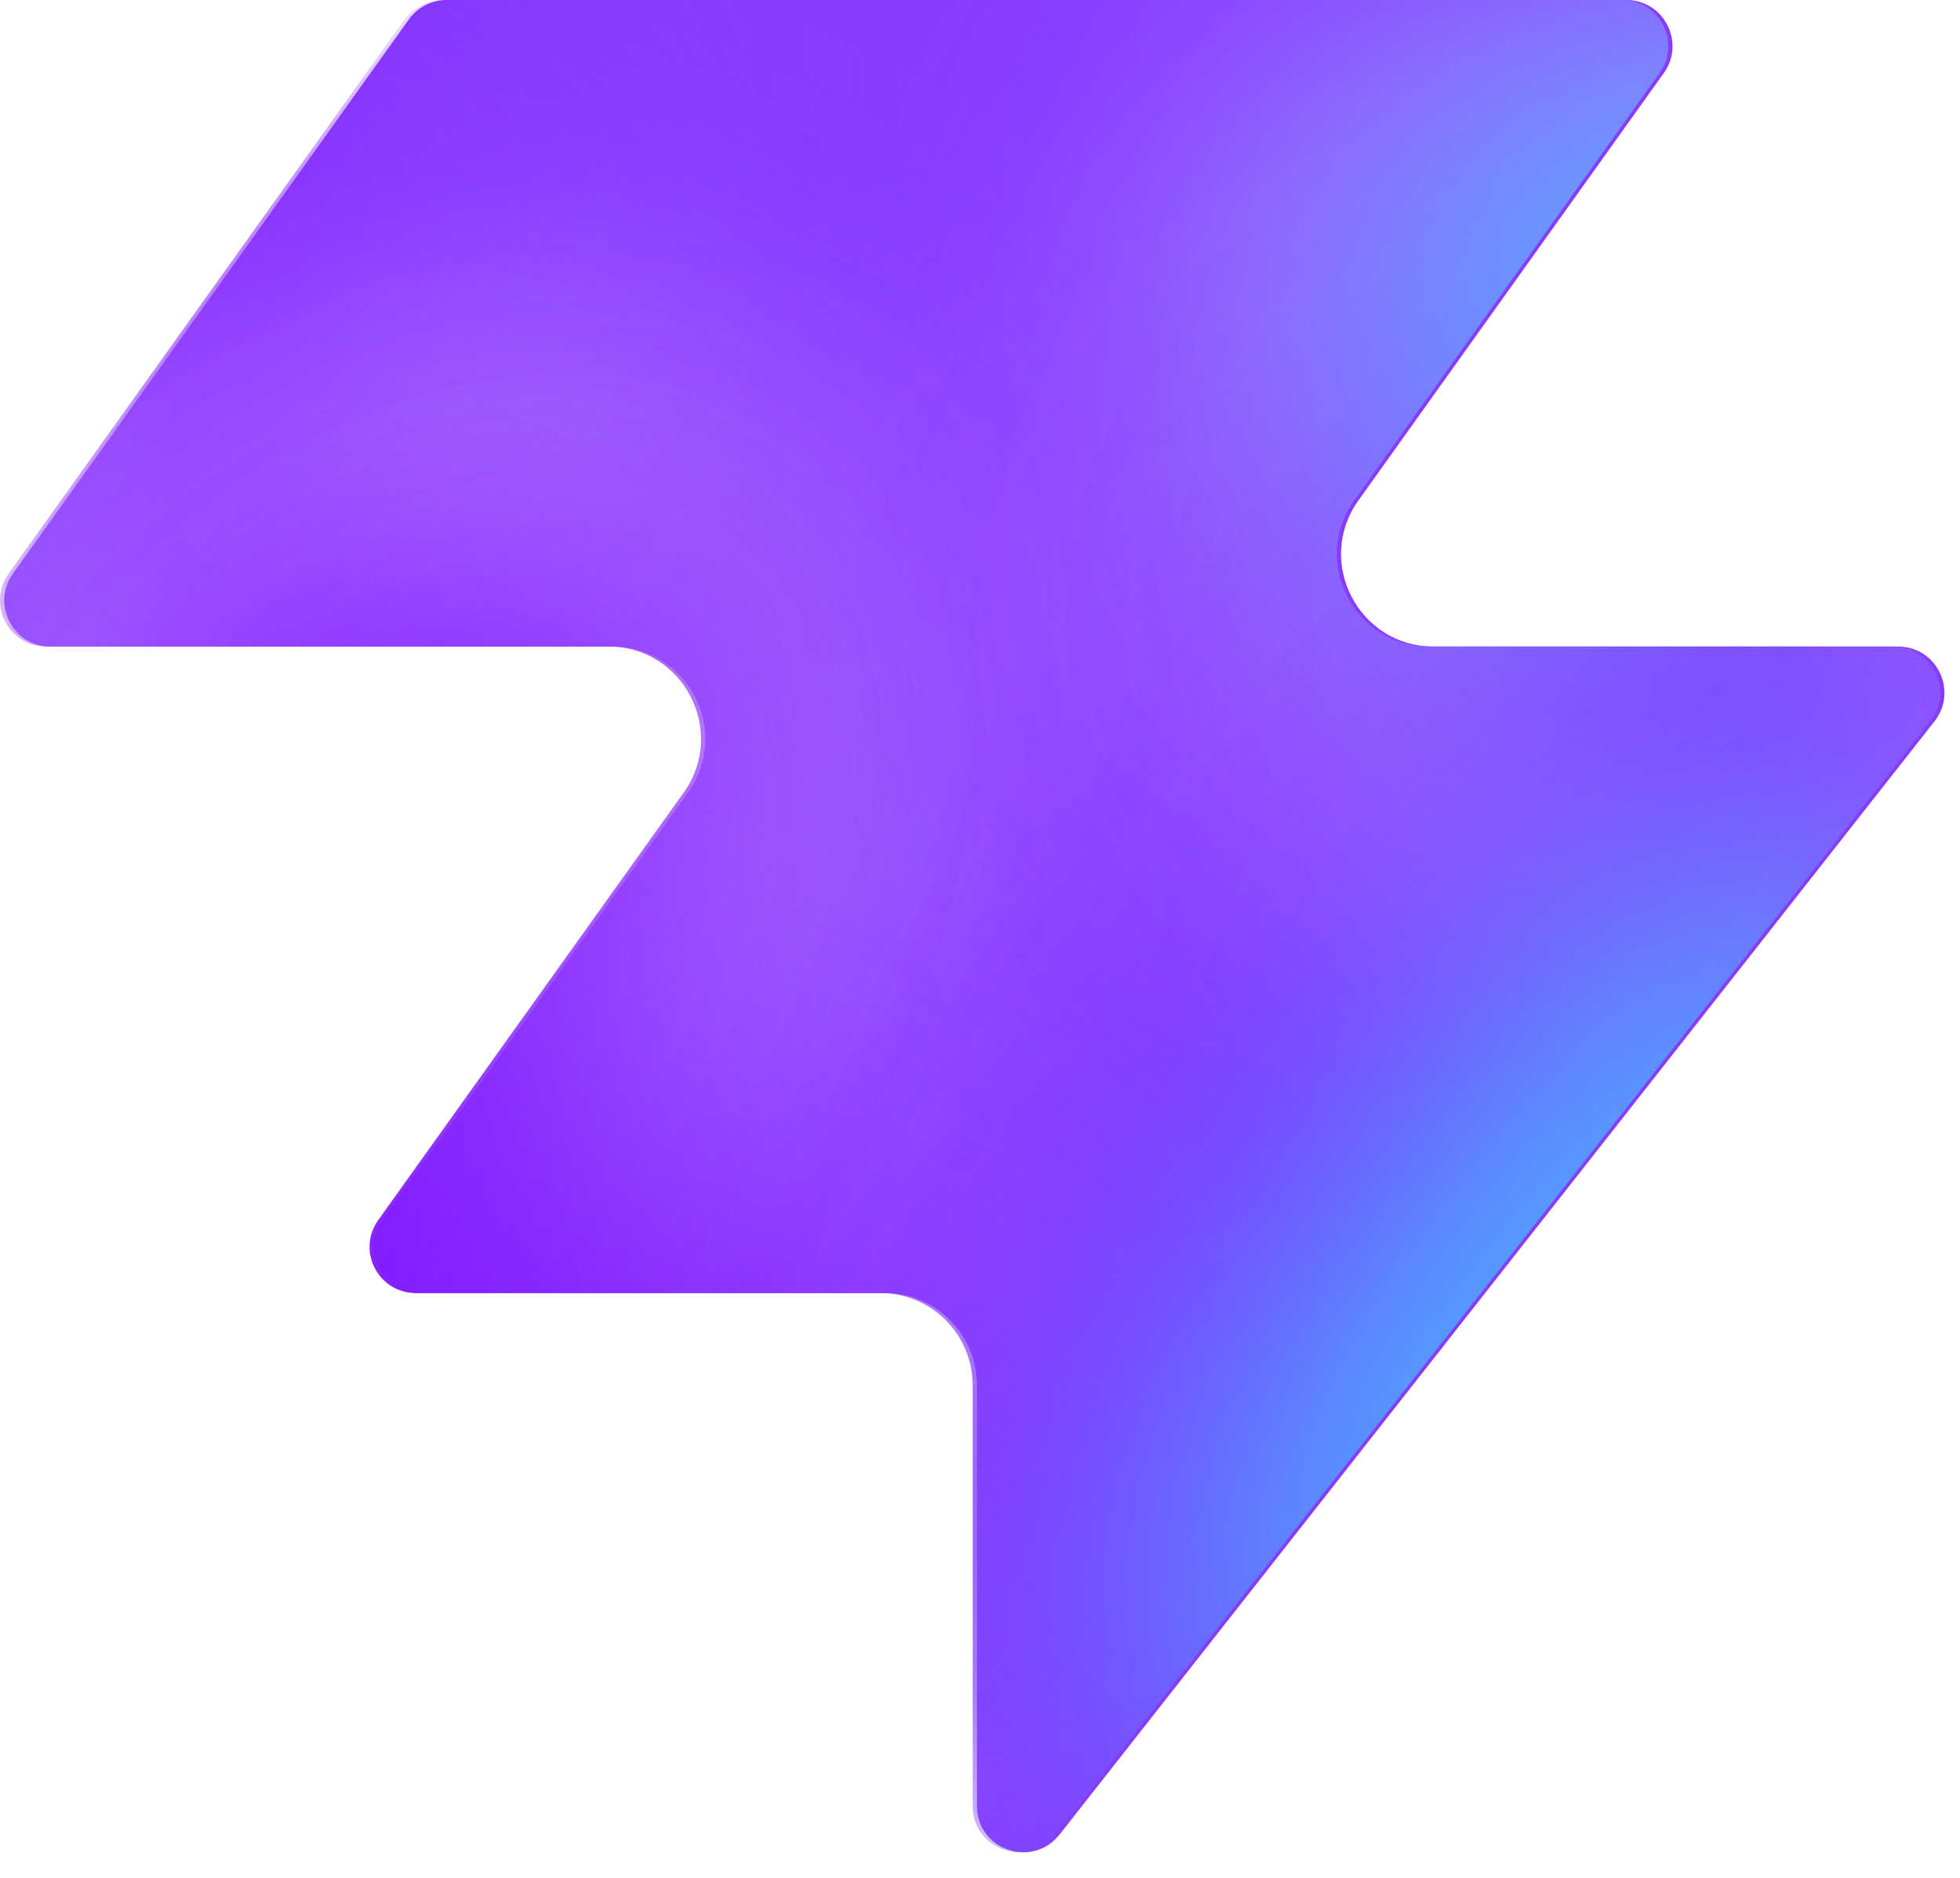
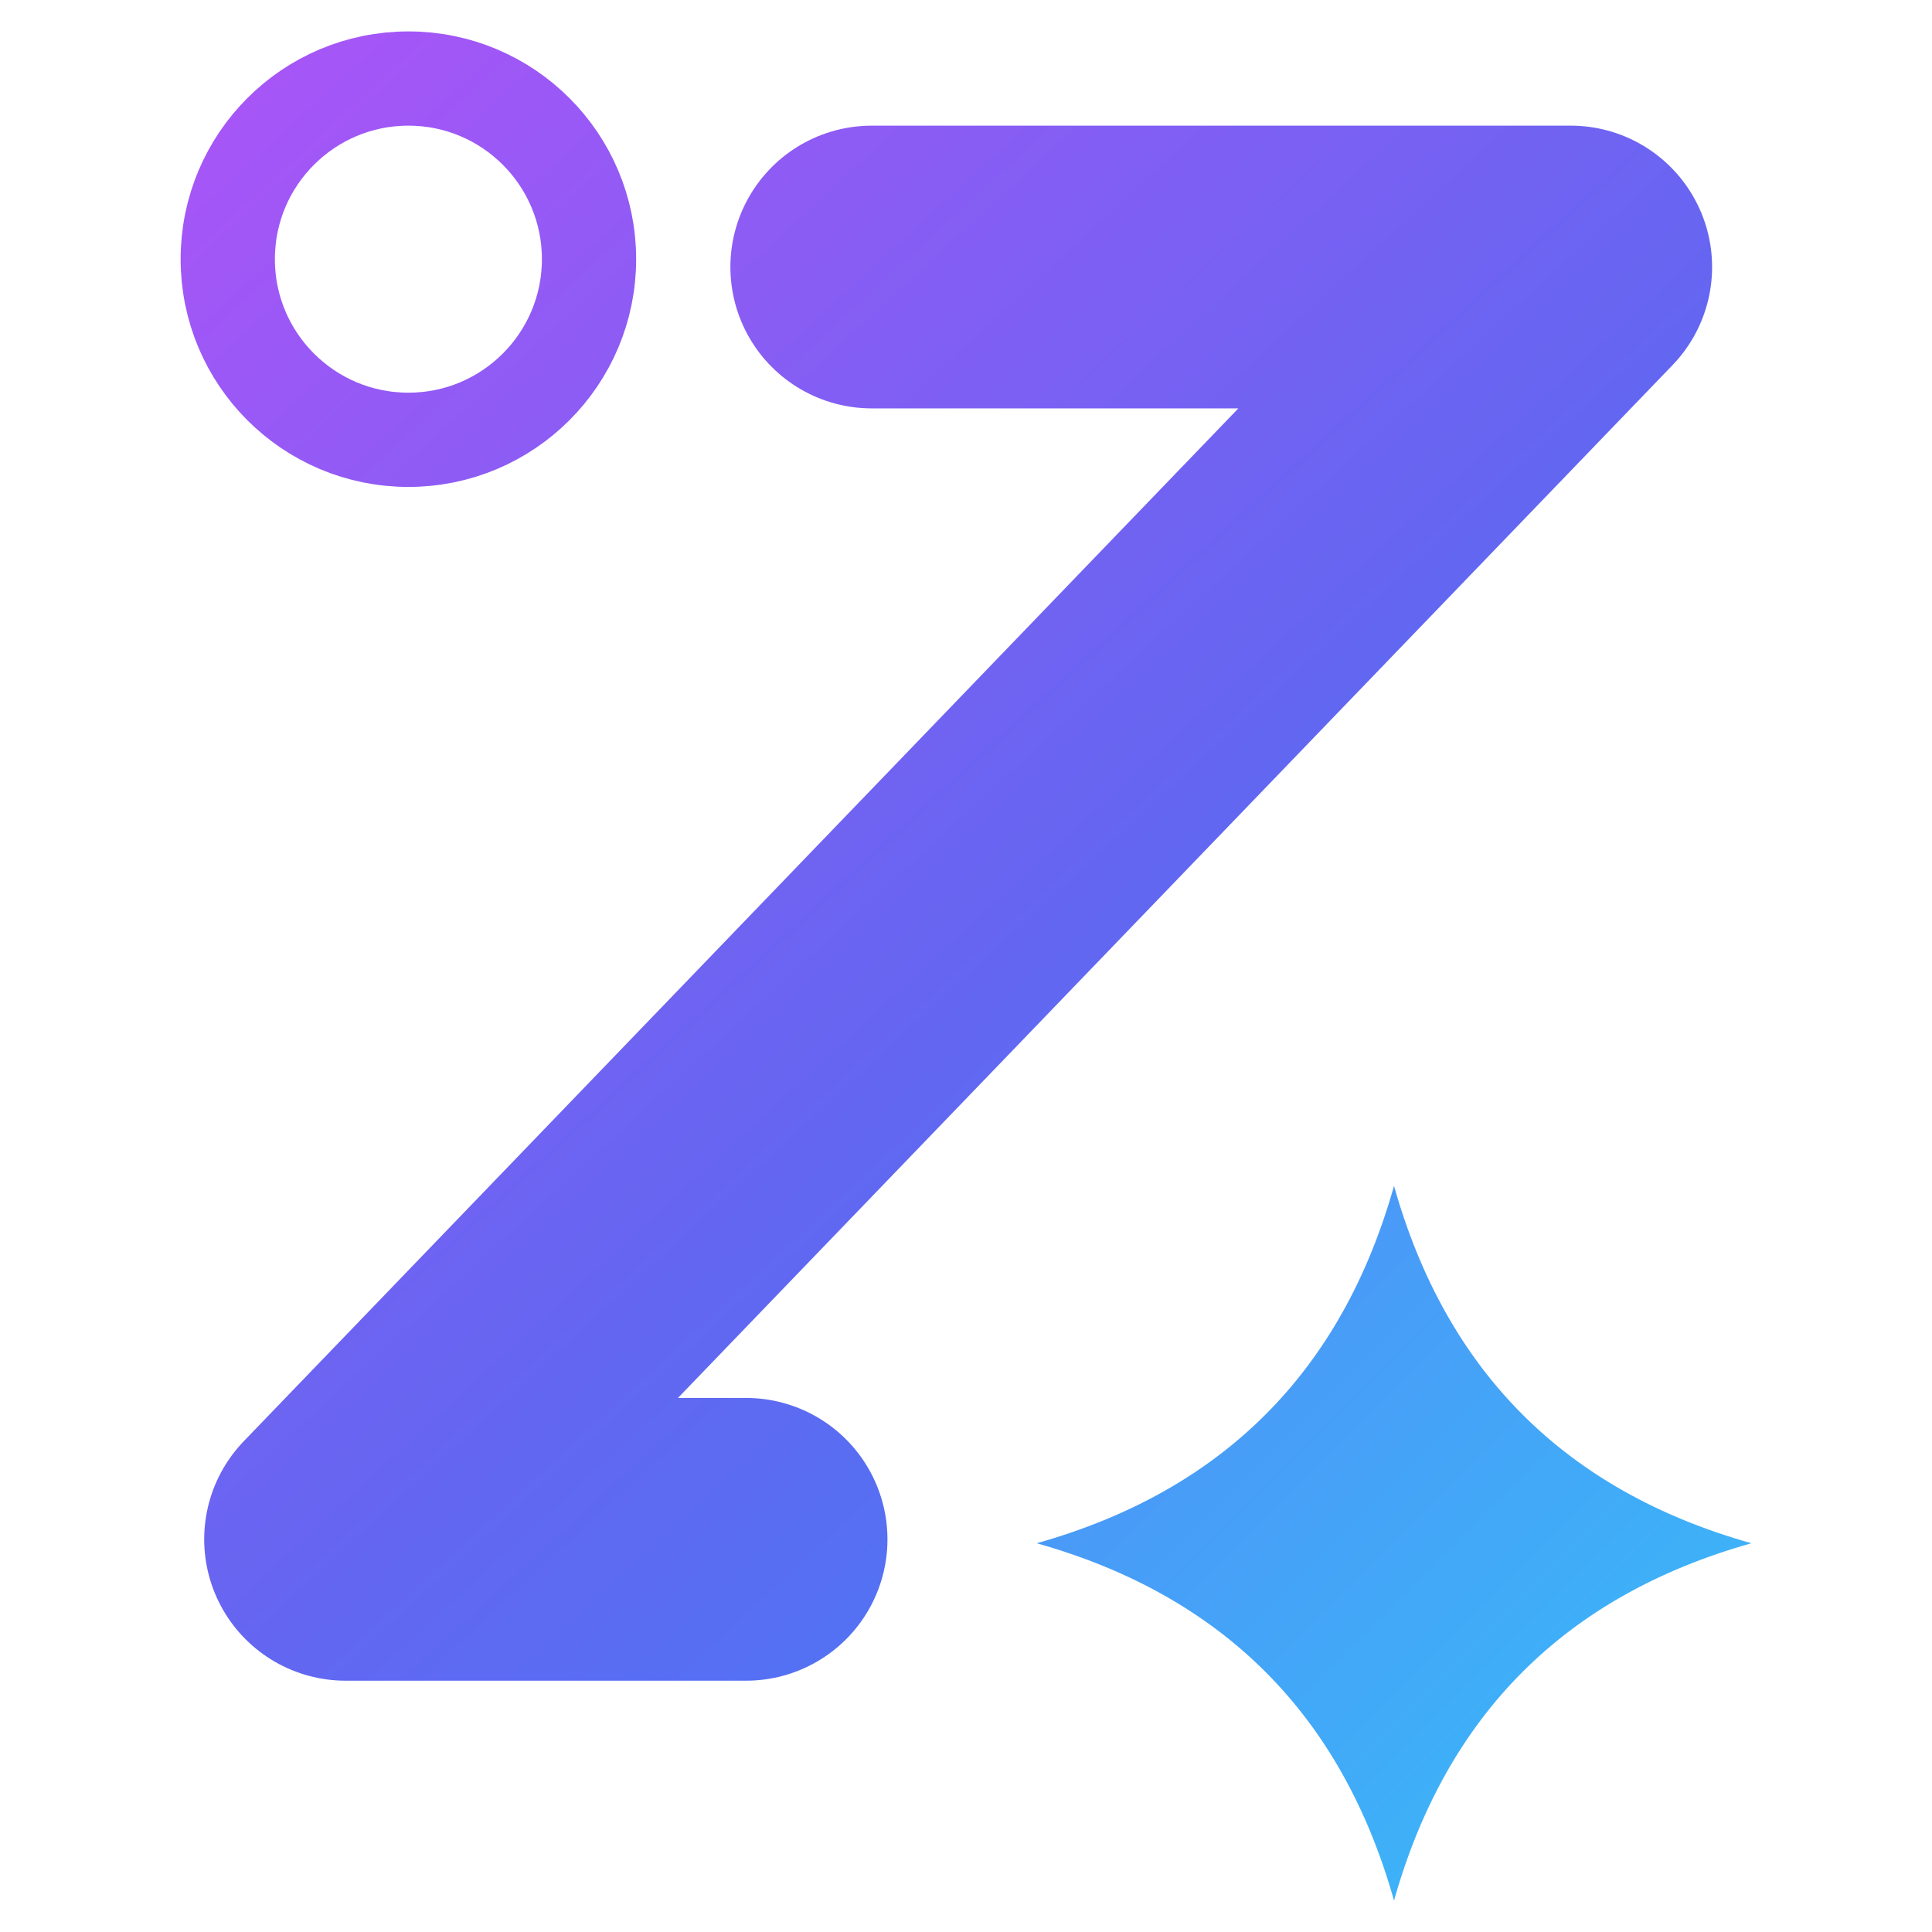
- <svg xmlns="http://www.w3.org/2000/svg" width="48" height="46" fill="none" viewBox="0 0 48 46">
-   <path fill="#863bff" d="M25.946 44.938c-.664.845-2.021.375-2.021-.698V33.937a2.26 2.26 0 0 0-2.262-2.262H10.287c-.92 0-1.456-1.04-.92-1.788l7.48-10.471c1.07-1.497 0-3.578-1.842-3.578H1.237c-.92 0-1.456-1.04-.92-1.788L10.013.474c.214-.297.556-.474.92-.474h28.894c.92 0 1.456 1.04.92 1.788l-7.48 10.471c-1.07 1.498 0 3.579 1.842 3.579h11.377c.943 0 1.473 1.088.89 1.83L25.947 44.94z" style="fill:#863bff;fill:color(display-p3 .525 .23 1);fill-opacity:1" />
-   <mask id="a" width="48" height="46" x="0" y="0" maskUnits="userSpaceOnUse" style="mask-type:alpha">
-     <path fill="#000" d="M25.842 44.938c-.664.844-2.021.375-2.021-.698V33.937a2.26 2.26 0 0 0-2.262-2.262H10.183c-.92 0-1.456-1.04-.92-1.788l7.48-10.471c1.07-1.498 0-3.579-1.842-3.579H1.133c-.92 0-1.456-1.04-.92-1.787L9.91.473c.214-.297.556-.474.92-.474h28.894c.92 0 1.456 1.04.92 1.788l-7.48 10.471c-1.07 1.498 0 3.578 1.842 3.578h11.377c.943 0 1.473 1.088.89 1.832L25.843 44.94z" style="fill:#000;fill-opacity:1" />
-   </mask>
-   <g mask="url(#a)">
-     <g filter="url(#b)">
-       <ellipse cx="5.508" cy="14.704" fill="#ede6ff" rx="5.508" ry="14.704" style="fill:#ede6ff;fill:color(display-p3 .927 .903 1);fill-opacity:1" transform="matrix(.00324 1 1 -.00324 -4.47 31.516)" />
-     </g>
-     <g filter="url(#c)">
-       <ellipse cx="10.399" cy="29.851" fill="#ede6ff" rx="10.399" ry="29.851" style="fill:#ede6ff;fill:color(display-p3 .927 .903 1);fill-opacity:1" transform="matrix(.00324 1 1 -.00324 -39.328 7.883)" />
-     </g>
-     <g filter="url(#d)">
-       <ellipse cx="5.508" cy="30.487" fill="#7e14ff" rx="5.508" ry="30.487" style="fill:#7e14ff;fill:color(display-p3 .492 .077 1);fill-opacity:1" transform="rotate(89.814 -25.913 -14.639)scale(1 -1)" />
-     </g>
-     <g filter="url(#e)">
-       <ellipse cx="5.508" cy="30.599" fill="#7e14ff" rx="5.508" ry="30.599" style="fill:#7e14ff;fill:color(display-p3 .492 .077 1);fill-opacity:1" transform="rotate(89.814 -32.644 -3.334)scale(1 -1)" />
-     </g>
-     <g filter="url(#f)">
-       <ellipse cx="5.508" cy="30.599" fill="#7e14ff" rx="5.508" ry="30.599" style="fill:#7e14ff;fill:color(display-p3 .492 .077 1);fill-opacity:1" transform="matrix(.00324 1 1 -.00324 -34.34 30.47)" />
-     </g>
-     <g filter="url(#g)">
-       <ellipse cx="14.072" cy="22.078" fill="#ede6ff" rx="14.072" ry="22.078" style="fill:#ede6ff;fill:color(display-p3 .927 .903 1);fill-opacity:1" transform="rotate(93.35 24.506 48.493)scale(-1 1)" />
-     </g>
-     <g filter="url(#h)">
-       <ellipse cx="3.47" cy="21.501" fill="#7e14ff" rx="3.47" ry="21.501" style="fill:#7e14ff;fill:color(display-p3 .492 .077 1);fill-opacity:1" transform="rotate(89.009 28.708 47.59)scale(-1 1)" />
-     </g>
-     <g filter="url(#i)">
-       <ellipse cx="3.47" cy="21.501" fill="#7e14ff" rx="3.47" ry="21.501" style="fill:#7e14ff;fill:color(display-p3 .492 .077 1);fill-opacity:1" transform="rotate(89.009 28.708 47.59)scale(-1 1)" />
-     </g>
-     <g filter="url(#j)">
-       <ellipse cx=".387" cy="8.972" fill="#7e14ff" rx="4.407" ry="29.108" style="fill:#7e14ff;fill:color(display-p3 .492 .077 1);fill-opacity:1" transform="rotate(39.51 .387 8.972)" />
-     </g>
-     <g filter="url(#k)">
-       <ellipse cx="47.523" cy="-6.092" fill="#7e14ff" rx="4.407" ry="29.108" style="fill:#7e14ff;fill:color(display-p3 .492 .077 1);fill-opacity:1" transform="rotate(37.892 47.523 -6.092)" />
-     </g>
-     <g filter="url(#l)">
-       <ellipse cx="41.412" cy="6.333" fill="#47bfff" rx="5.971" ry="9.665" style="fill:#47bfff;fill:color(display-p3 .28 .748 1);fill-opacity:1" transform="rotate(37.892 41.412 6.333)" />
-     </g>
-     <g filter="url(#m)">
-       <ellipse cx="-1.879" cy="38.332" fill="#7e14ff" rx="4.407" ry="29.108" style="fill:#7e14ff;fill:color(display-p3 .492 .077 1);fill-opacity:1" transform="rotate(37.892 -1.88 38.332)" />
-     </g>
-     <g filter="url(#n)">
-       <ellipse cx="-1.879" cy="38.332" fill="#7e14ff" rx="4.407" ry="29.108" style="fill:#7e14ff;fill:color(display-p3 .492 .077 1);fill-opacity:1" transform="rotate(37.892 -1.88 38.332)" />
-     </g>
-     <g filter="url(#o)">
-       <ellipse cx="35.651" cy="29.907" fill="#7e14ff" rx="4.407" ry="29.108" style="fill:#7e14ff;fill:color(display-p3 .492 .077 1);fill-opacity:1" transform="rotate(37.892 35.651 29.907)" />
-     </g>
-     <g filter="url(#p)">
-       <ellipse cx="38.418" cy="32.4" fill="#47bfff" rx="5.971" ry="15.297" style="fill:#47bfff;fill:color(display-p3 .28 .748 1);fill-opacity:1" transform="rotate(37.892 38.418 32.4)" />
-     </g>
-   </g>
+ <svg xmlns="http://www.w3.org/2000/svg" viewBox="-19 0 246 246" fill="none">
  <defs>
-     <filter id="b" width="60.045" height="41.654" x="-19.77" y="16.149" color-interpolation-filters="sRGB" filterUnits="userSpaceOnUse">
-       <feFlood flood-opacity="0" result="BackgroundImageFix" />
-       <feBlend in="SourceGraphic" in2="BackgroundImageFix" result="shape" />
-       <feGaussianBlur result="effect1_foregroundBlur_2002_17158" stdDeviation="7.659" />
-     </filter>
-     <filter id="c" width="90.34" height="51.437" x="-54.613" y="-7.533" color-interpolation-filters="sRGB" filterUnits="userSpaceOnUse">
-       <feFlood flood-opacity="0" result="BackgroundImageFix" />
-       <feBlend in="SourceGraphic" in2="BackgroundImageFix" result="shape" />
-       <feGaussianBlur result="effect1_foregroundBlur_2002_17158" stdDeviation="7.659" />
-     </filter>
-     <filter id="d" width="79.355" height="29.4" x="-49.64" y="2.03" color-interpolation-filters="sRGB" filterUnits="userSpaceOnUse">
-       <feFlood flood-opacity="0" result="BackgroundImageFix" />
-       <feBlend in="SourceGraphic" in2="BackgroundImageFix" result="shape" />
-       <feGaussianBlur result="effect1_foregroundBlur_2002_17158" stdDeviation="4.596" />
-     </filter>
-     <filter id="e" width="79.579" height="29.4" x="-45.045" y="20.029" color-interpolation-filters="sRGB" filterUnits="userSpaceOnUse">
-       <feFlood flood-opacity="0" result="BackgroundImageFix" />
-       <feBlend in="SourceGraphic" in2="BackgroundImageFix" result="shape" />
-       <feGaussianBlur result="effect1_foregroundBlur_2002_17158" stdDeviation="4.596" />
-     </filter>
-     <filter id="f" width="79.579" height="29.4" x="-43.513" y="21.178" color-interpolation-filters="sRGB" filterUnits="userSpaceOnUse">
-       <feFlood flood-opacity="0" result="BackgroundImageFix" />
-       <feBlend in="SourceGraphic" in2="BackgroundImageFix" result="shape" />
-       <feGaussianBlur result="effect1_foregroundBlur_2002_17158" stdDeviation="4.596" />
-     </filter>
-     <filter id="g" width="74.749" height="58.852" x="15.756" y="-17.901" color-interpolation-filters="sRGB" filterUnits="userSpaceOnUse">
-       <feFlood flood-opacity="0" result="BackgroundImageFix" />
-       <feBlend in="SourceGraphic" in2="BackgroundImageFix" result="shape" />
-       <feGaussianBlur result="effect1_foregroundBlur_2002_17158" stdDeviation="7.659" />
-     </filter>
-     <filter id="h" width="61.377" height="25.362" x="23.548" y="2.284" color-interpolation-filters="sRGB" filterUnits="userSpaceOnUse">
-       <feFlood flood-opacity="0" result="BackgroundImageFix" />
-       <feBlend in="SourceGraphic" in2="BackgroundImageFix" result="shape" />
-       <feGaussianBlur result="effect1_foregroundBlur_2002_17158" stdDeviation="4.596" />
-     </filter>
-     <filter id="i" width="61.377" height="25.362" x="23.548" y="2.284" color-interpolation-filters="sRGB" filterUnits="userSpaceOnUse">
-       <feFlood flood-opacity="0" result="BackgroundImageFix" />
-       <feBlend in="SourceGraphic" in2="BackgroundImageFix" result="shape" />
-       <feGaussianBlur result="effect1_foregroundBlur_2002_17158" stdDeviation="4.596" />
-     </filter>
-     <filter id="j" width="56.045" height="63.649" x="-27.636" y="-22.853" color-interpolation-filters="sRGB" filterUnits="userSpaceOnUse">
-       <feFlood flood-opacity="0" result="BackgroundImageFix" />
-       <feBlend in="SourceGraphic" in2="BackgroundImageFix" result="shape" />
-       <feGaussianBlur result="effect1_foregroundBlur_2002_17158" stdDeviation="4.596" />
-     </filter>
-     <filter id="k" width="54.814" height="64.646" x="20.116" y="-38.415" color-interpolation-filters="sRGB" filterUnits="userSpaceOnUse">
-       <feFlood flood-opacity="0" result="BackgroundImageFix" />
-       <feBlend in="SourceGraphic" in2="BackgroundImageFix" result="shape" />
-       <feGaussianBlur result="effect1_foregroundBlur_2002_17158" stdDeviation="4.596" />
-     </filter>
-     <filter id="l" width="33.541" height="35.313" x="24.641" y="-11.323" color-interpolation-filters="sRGB" filterUnits="userSpaceOnUse">
-       <feFlood flood-opacity="0" result="BackgroundImageFix" />
-       <feBlend in="SourceGraphic" in2="BackgroundImageFix" result="shape" />
-       <feGaussianBlur result="effect1_foregroundBlur_2002_17158" stdDeviation="4.596" />
-     </filter>
-     <filter id="m" width="54.814" height="64.646" x="-29.286" y="6.009" color-interpolation-filters="sRGB" filterUnits="userSpaceOnUse">
-       <feFlood flood-opacity="0" result="BackgroundImageFix" />
-       <feBlend in="SourceGraphic" in2="BackgroundImageFix" result="shape" />
-       <feGaussianBlur result="effect1_foregroundBlur_2002_17158" stdDeviation="4.596" />
-     </filter>
-     <filter id="n" width="54.814" height="64.646" x="-29.286" y="6.009" color-interpolation-filters="sRGB" filterUnits="userSpaceOnUse">
-       <feFlood flood-opacity="0" result="BackgroundImageFix" />
-       <feBlend in="SourceGraphic" in2="BackgroundImageFix" result="shape" />
-       <feGaussianBlur result="effect1_foregroundBlur_2002_17158" stdDeviation="4.596" />
-     </filter>
-     <filter id="o" width="54.814" height="64.646" x="8.244" y="-2.416" color-interpolation-filters="sRGB" filterUnits="userSpaceOnUse">
-       <feFlood flood-opacity="0" result="BackgroundImageFix" />
-       <feBlend in="SourceGraphic" in2="BackgroundImageFix" result="shape" />
-       <feGaussianBlur result="effect1_foregroundBlur_2002_17158" stdDeviation="4.596" />
-     </filter>
-     <filter id="p" width="39.409" height="43.623" x="18.713" y="10.588" color-interpolation-filters="sRGB" filterUnits="userSpaceOnUse">
-       <feFlood flood-opacity="0" result="BackgroundImageFix" />
-       <feBlend in="SourceGraphic" in2="BackgroundImageFix" result="shape" />
-       <feGaussianBlur result="effect1_foregroundBlur_2002_17158" stdDeviation="4.596" />
-     </filter>
+     <linearGradient id="z" gradientUnits="userSpaceOnUse" x1="10" y1="10" x2="196" y2="212">
+       <stop offset="0" stop-color="#A855F7" />
+       <stop offset="0.55" stop-color="#6366F1" />
+       <stop offset="1" stop-color="#3B82F6" />
+     </linearGradient>
+     <linearGradient id="s" gradientUnits="userSpaceOnUse" x1="113" y1="151" x2="204" y2="242">
+       <stop offset="0" stop-color="#4F8EF7" />
+       <stop offset="1" stop-color="#38BDF8" />
+     </linearGradient>
  </defs>
+   <circle cx="33" cy="33" r="23" stroke="url(#z)" stroke-width="12" />
+   <path d="M92 34H181L25 196H76" stroke="url(#z)" stroke-width="36" stroke-linecap="round" stroke-linejoin="round" />
+   <path d="M158.5 151Q168.5 186.5 204 196.5Q168.5 206.5 158.5 242Q148.5 206.5 113 196.5Q148.5 186.5 158.5 151Z" fill="url(#s)" />
</svg>
